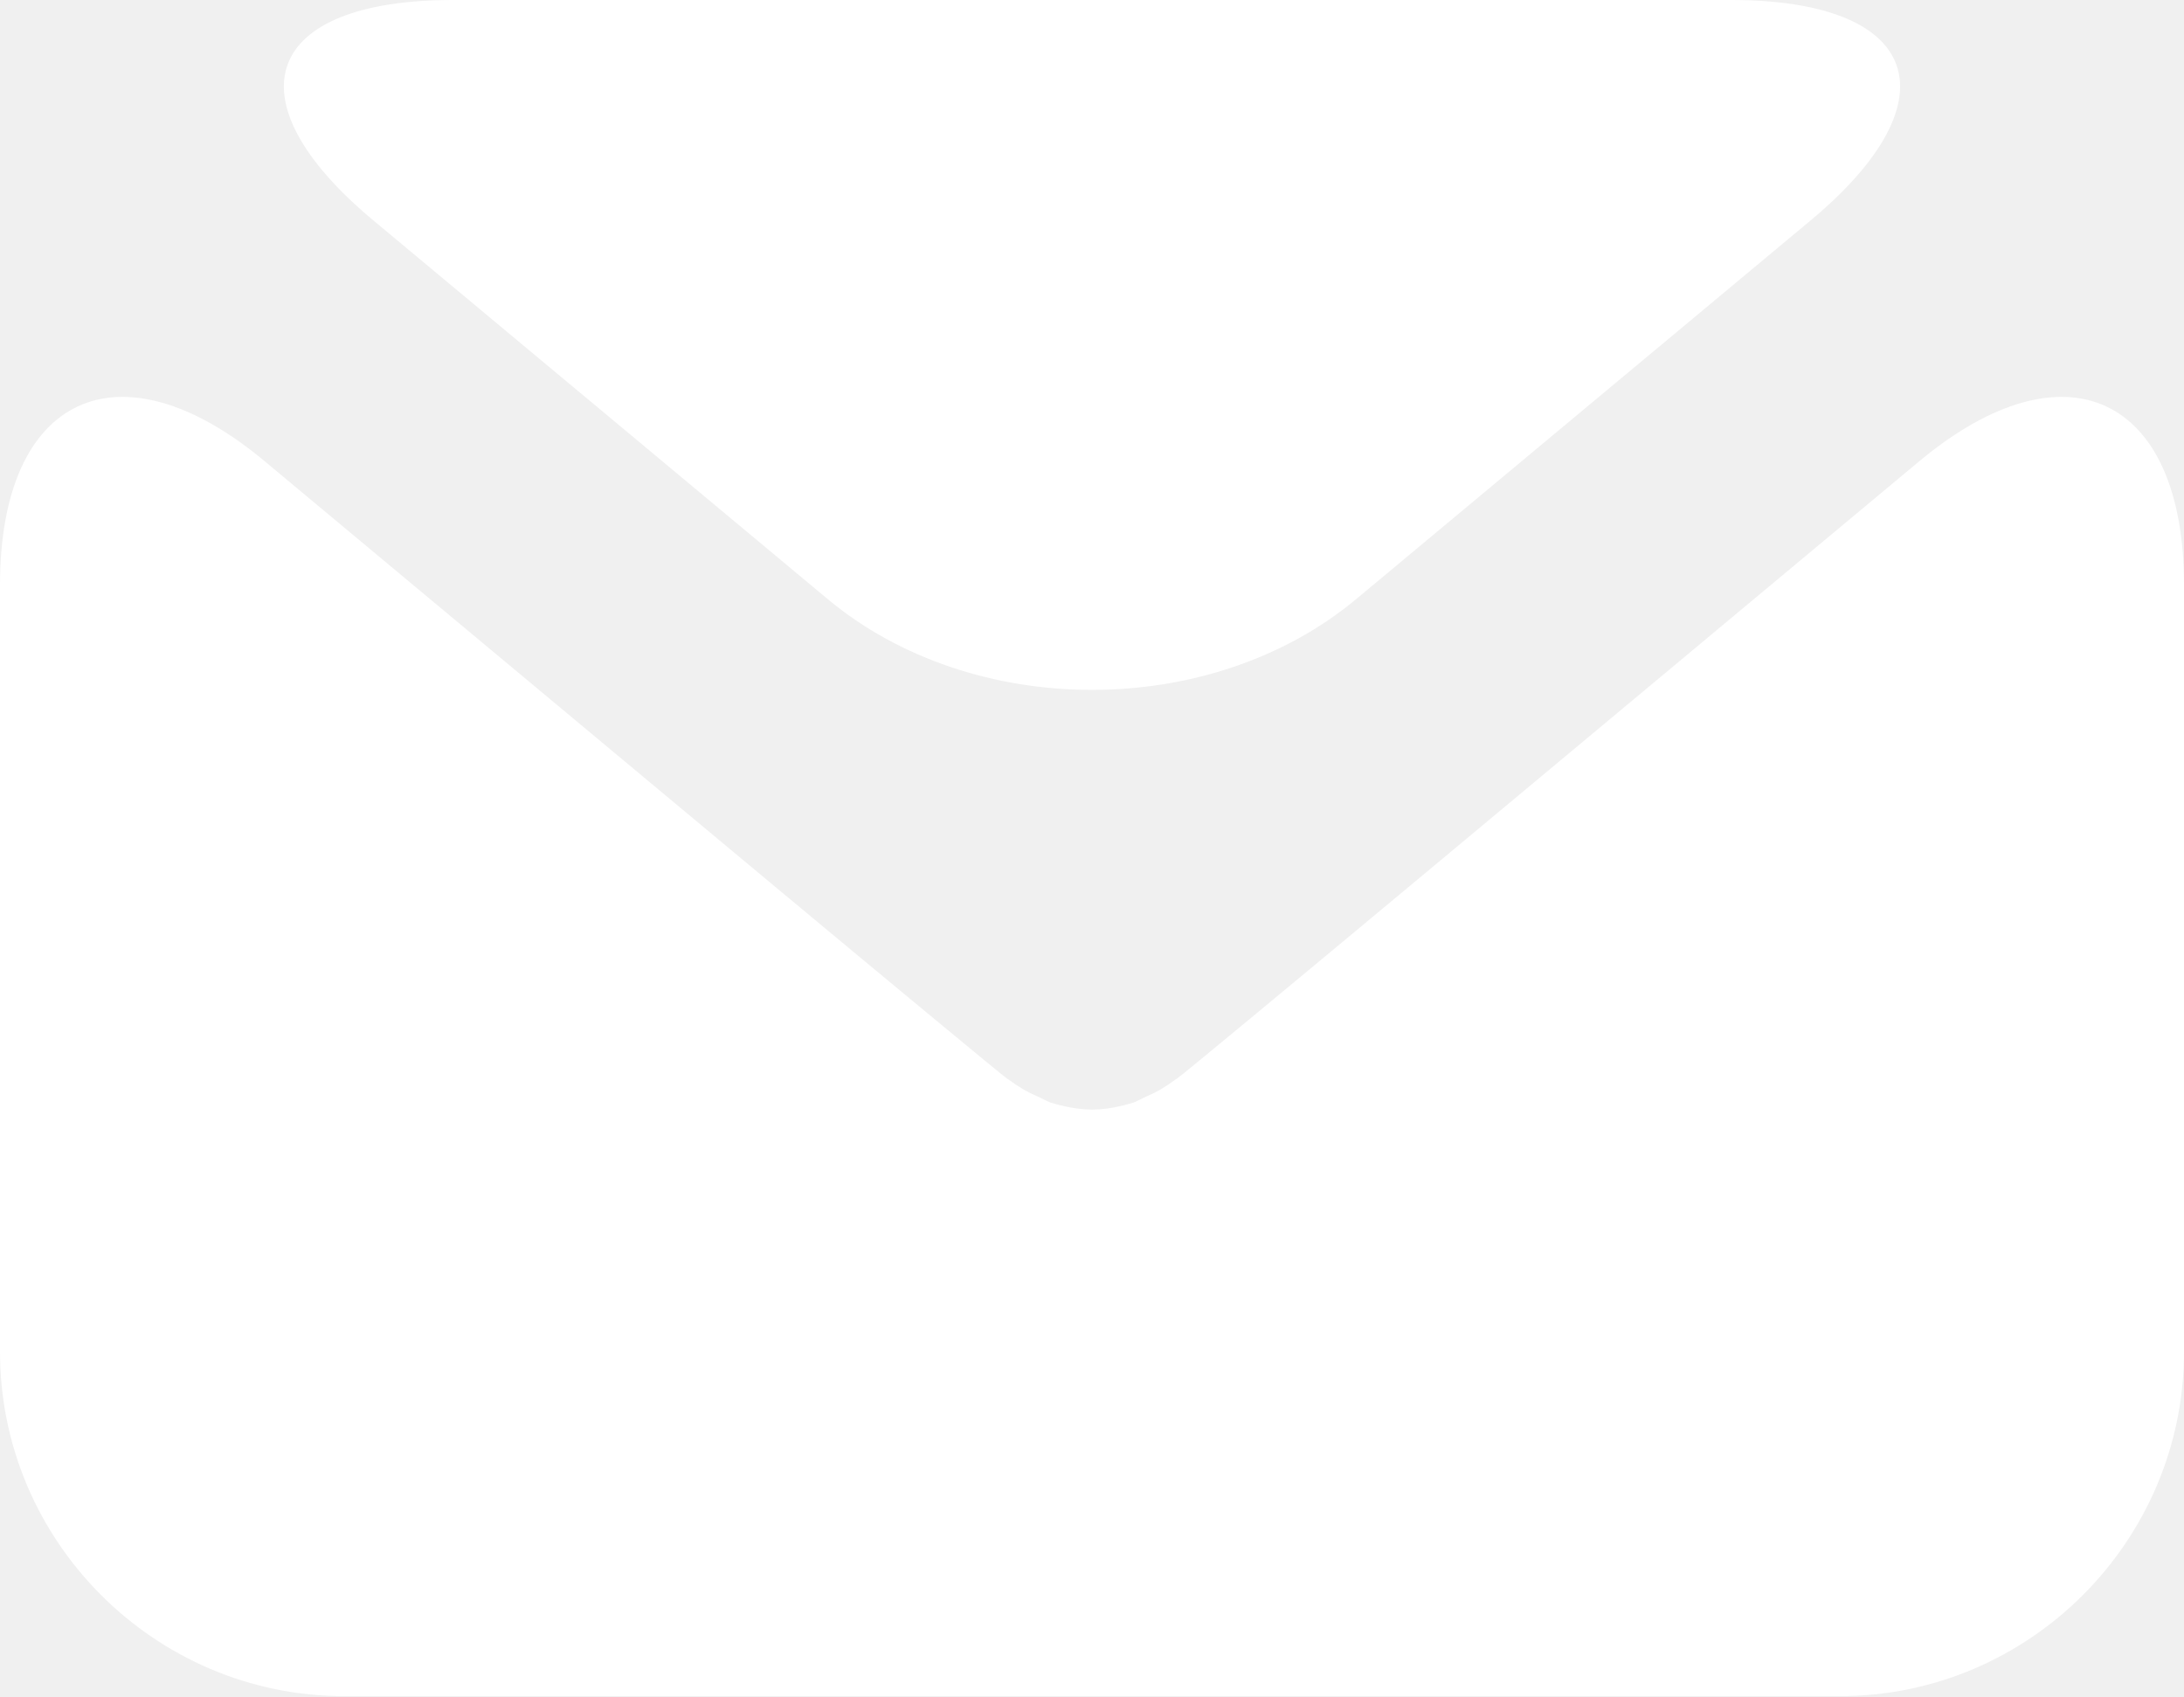
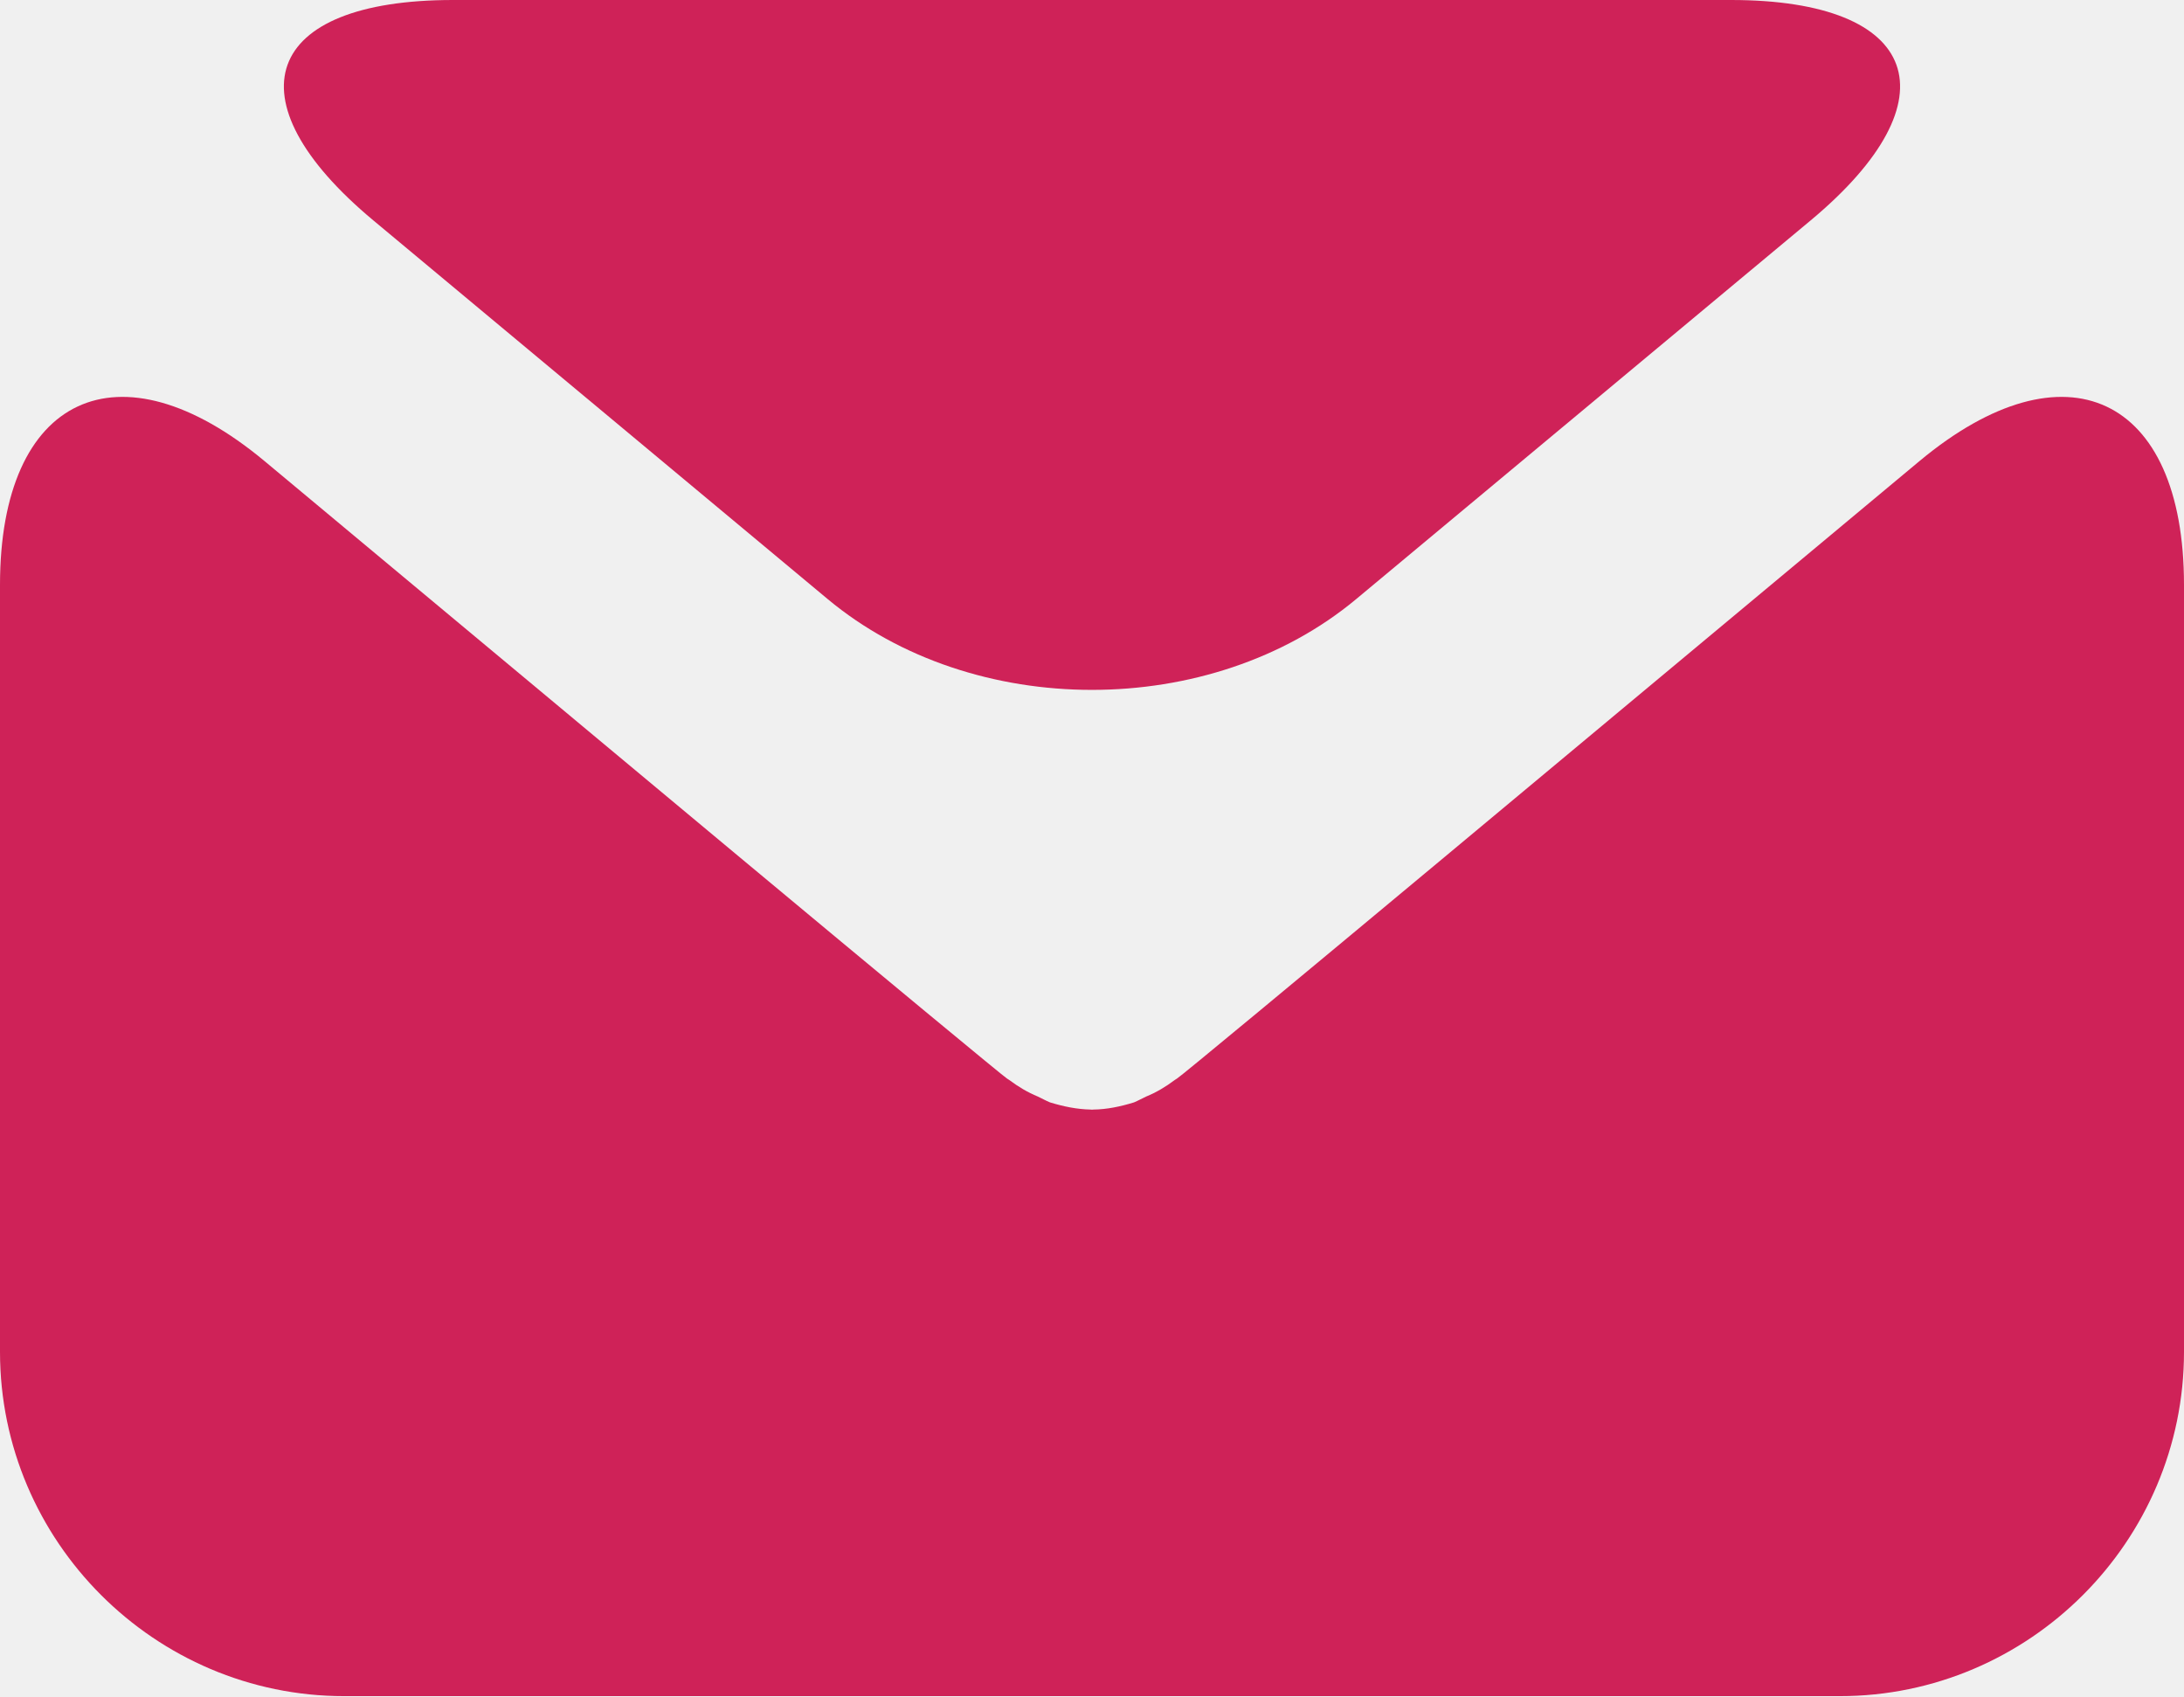
<svg xmlns="http://www.w3.org/2000/svg" version="1.1" id="Layer_1" x="0px" y="0px" width="17.988px" height="13.966px" viewBox="0 0 17.988 13.966" enable-background="new 0 0 17.988 13.966" xml:space="preserve">
  <g>
    <g>
      <g>
-         <path fill="#FFFFFF" d="M14.914,1.814C16.111,0.816,15.816,0,14.257,0H3.731c-1.56,0-1.854,0.816-0.657,1.814l3.742,3.118 c1.197,0.998,3.158,0.998,4.355,0L14.914,1.814z" />
+         <path fill="#cf2258" d="M14.914,1.814C16.111,0.816,15.816,0,14.257,0H3.731c-1.56,0-1.854,0.816-0.657,1.814l3.742,3.118 c1.197,0.998,3.158,0.998,4.355,0L14.914,1.814z" />
      </g>
      <g>
-         <path fill="#FFFFFF" d="M11.913,7.044C10.715,8.042,9.718,8.869,9.695,8.88c0,0,0,0-0.02,0.013 C9.601,8.949,9.523,8.995,9.44,9.029C9.407,9.044,9.374,9.063,9.34,9.077c-0.11,0.034-0.223,0.058-0.335,0.059 c-0.003,0-0.007,0.001-0.01,0.001c0,0,0,0-0.001,0s-0.001,0-0.001,0c-0.003,0-0.007-0.001-0.01-0.001 C8.87,9.134,8.759,9.111,8.648,9.077C8.614,9.063,8.58,9.044,8.548,9.029c-0.083-0.034-0.16-0.08-0.235-0.136C8.293,8.88,8.293,8.88,8.293,8.88c-0.022-0.012-1.02-0.838-2.218-1.836L2.178,3.796C0.979,2.798,0,3.257,0,4.816v6.315 c0,1.56,1.275,2.835,2.835,2.835h12.318c1.56,0,2.835-1.275,2.835-2.835V4.816c0-1.559-0.979-2.018-2.178-1.02L11.913,7.044z" />
+         <path fill="#cf2258" d="M11.913,7.044C10.715,8.042,9.718,8.869,9.695,8.88c0,0,0,0-0.02,0.013 C9.601,8.949,9.523,8.995,9.44,9.029C9.407,9.044,9.374,9.063,9.34,9.077c-0.11,0.034-0.223,0.058-0.335,0.059 c-0.003,0-0.007,0.001-0.01,0.001c0,0,0,0-0.001,0s-0.001,0-0.001,0c-0.003,0-0.007-0.001-0.01-0.001 C8.87,9.134,8.759,9.111,8.648,9.077C8.614,9.063,8.58,9.044,8.548,9.029c-0.083-0.034-0.16-0.08-0.235-0.136C8.293,8.88,8.293,8.88,8.293,8.88c-0.022-0.012-1.02-0.838-2.218-1.836L2.178,3.796C0.979,2.798,0,3.257,0,4.816v6.315 c0,1.56,1.275,2.835,2.835,2.835h12.318c1.56,0,2.835-1.275,2.835-2.835V4.816c0-1.559-0.979-2.018-2.178-1.02L11.913,7.044z" />
      </g>
    </g>
  </g>
</svg>
